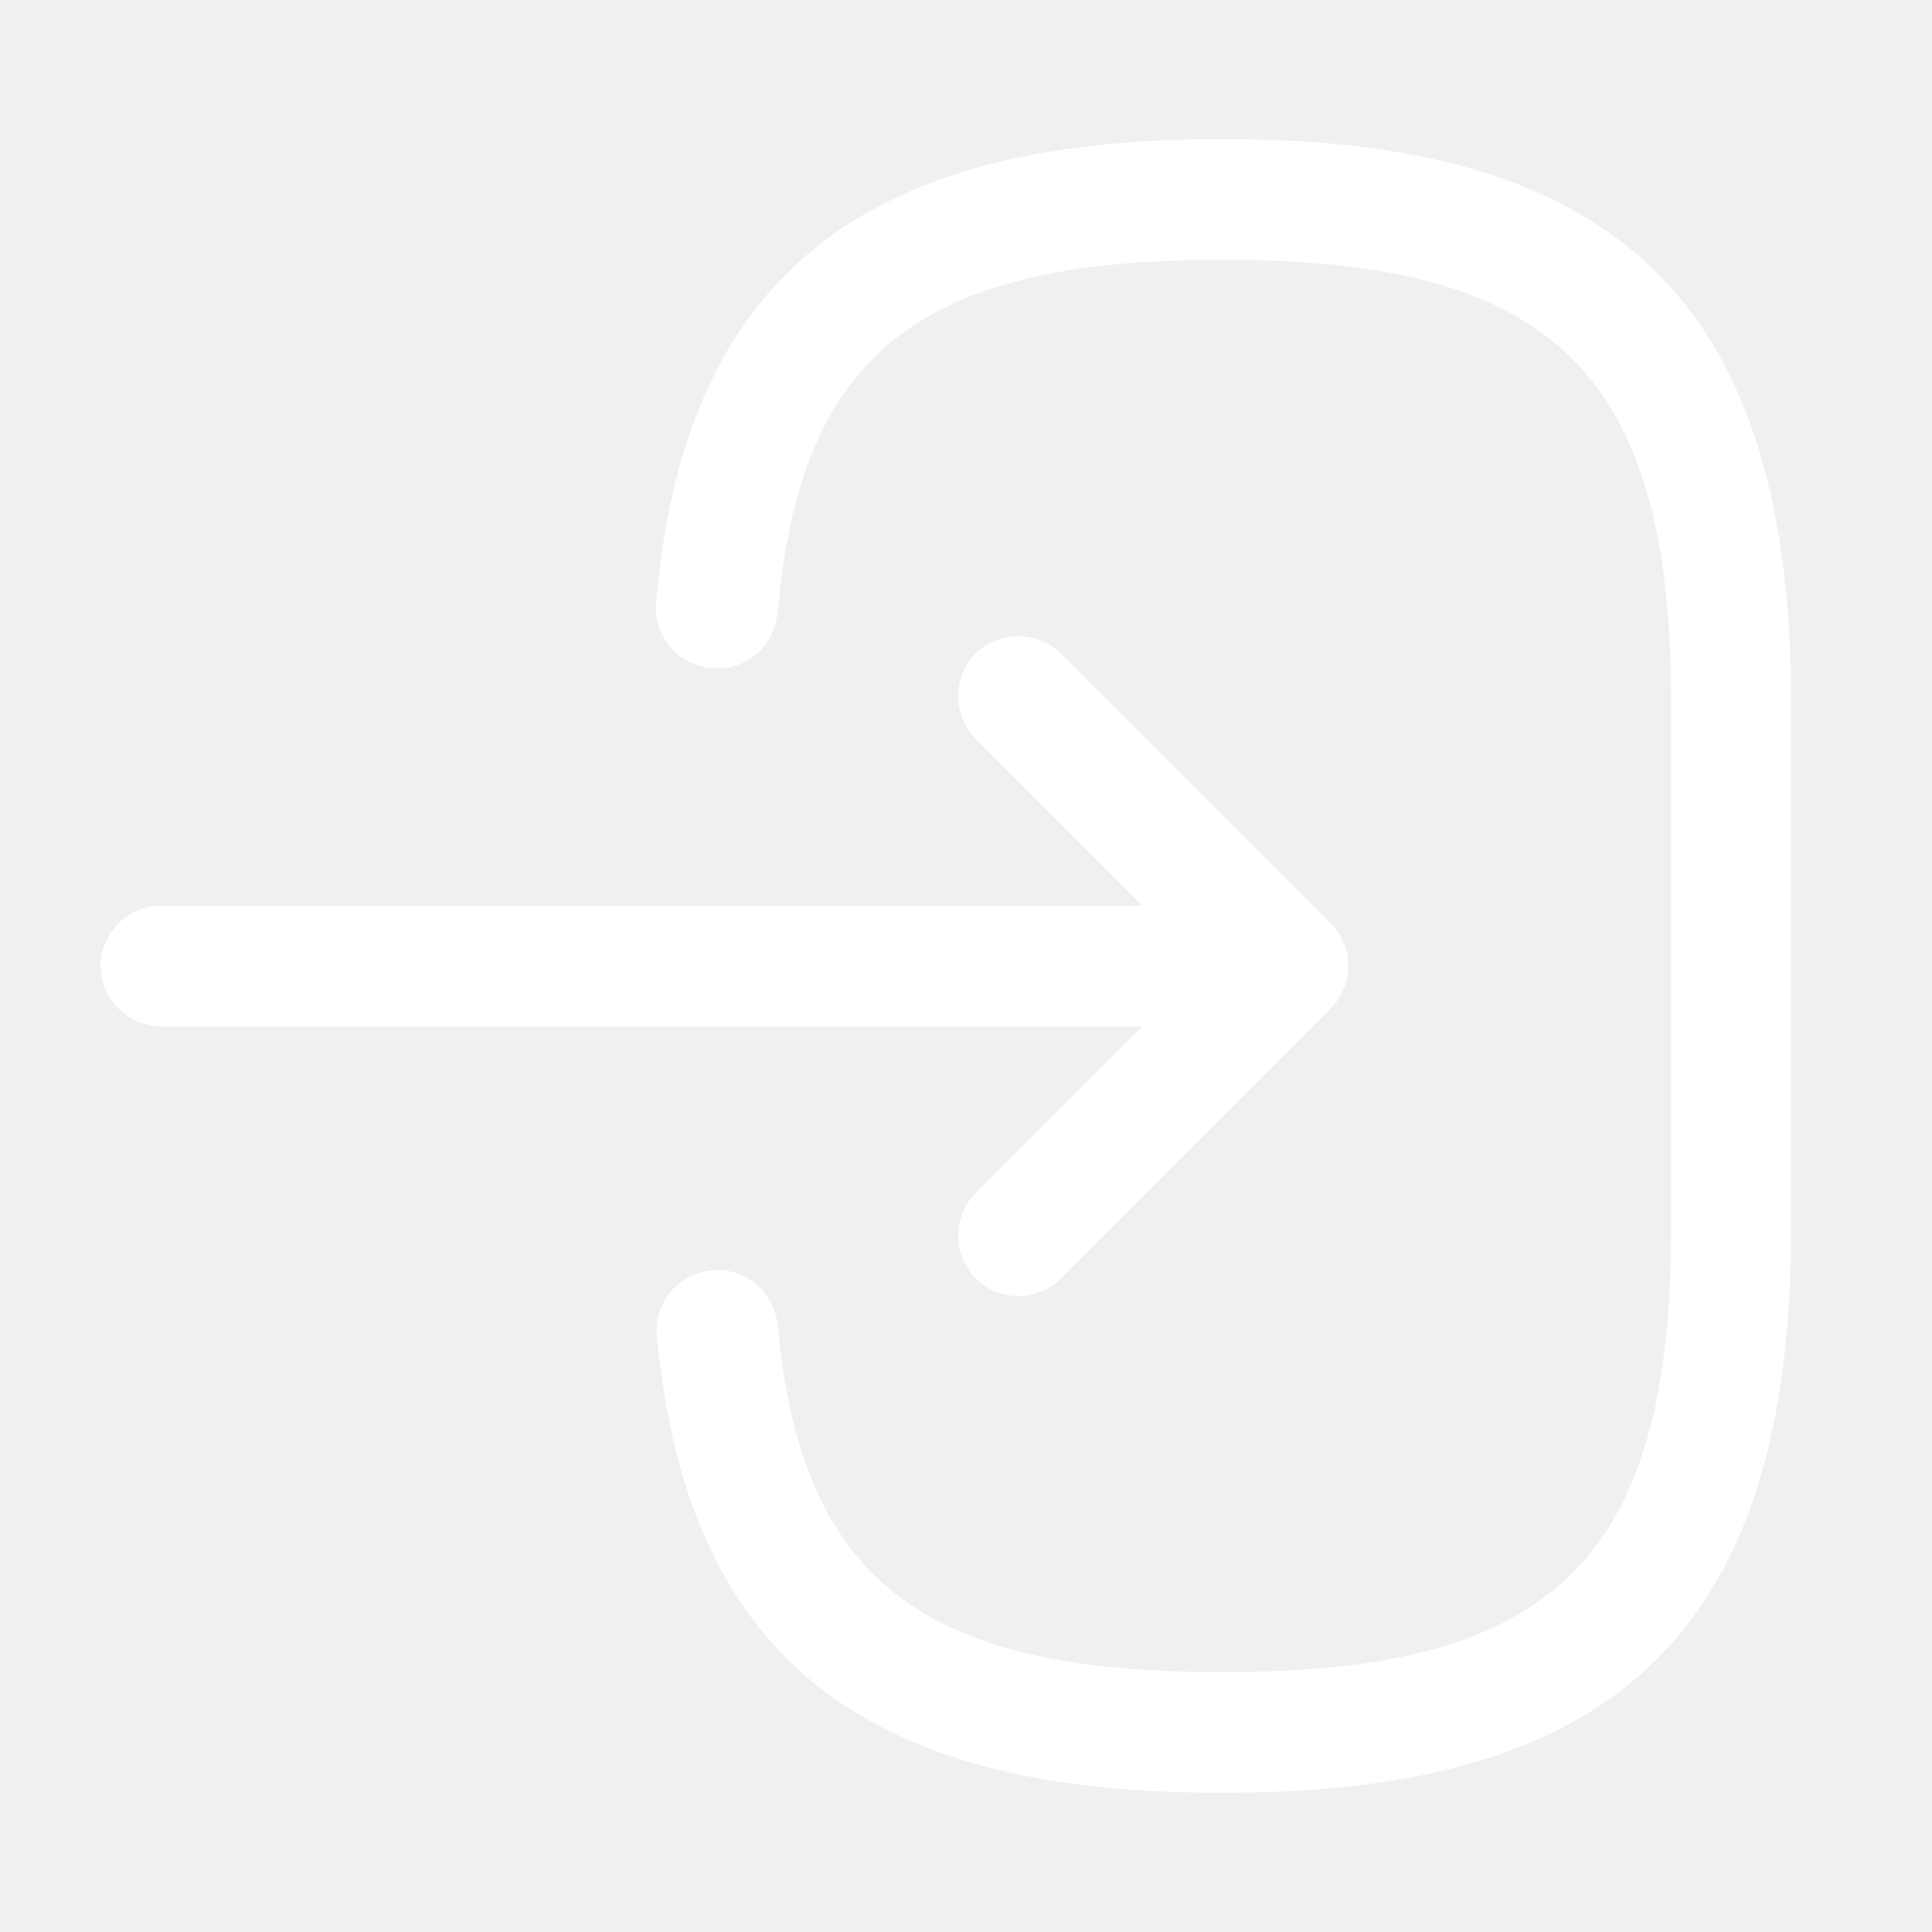
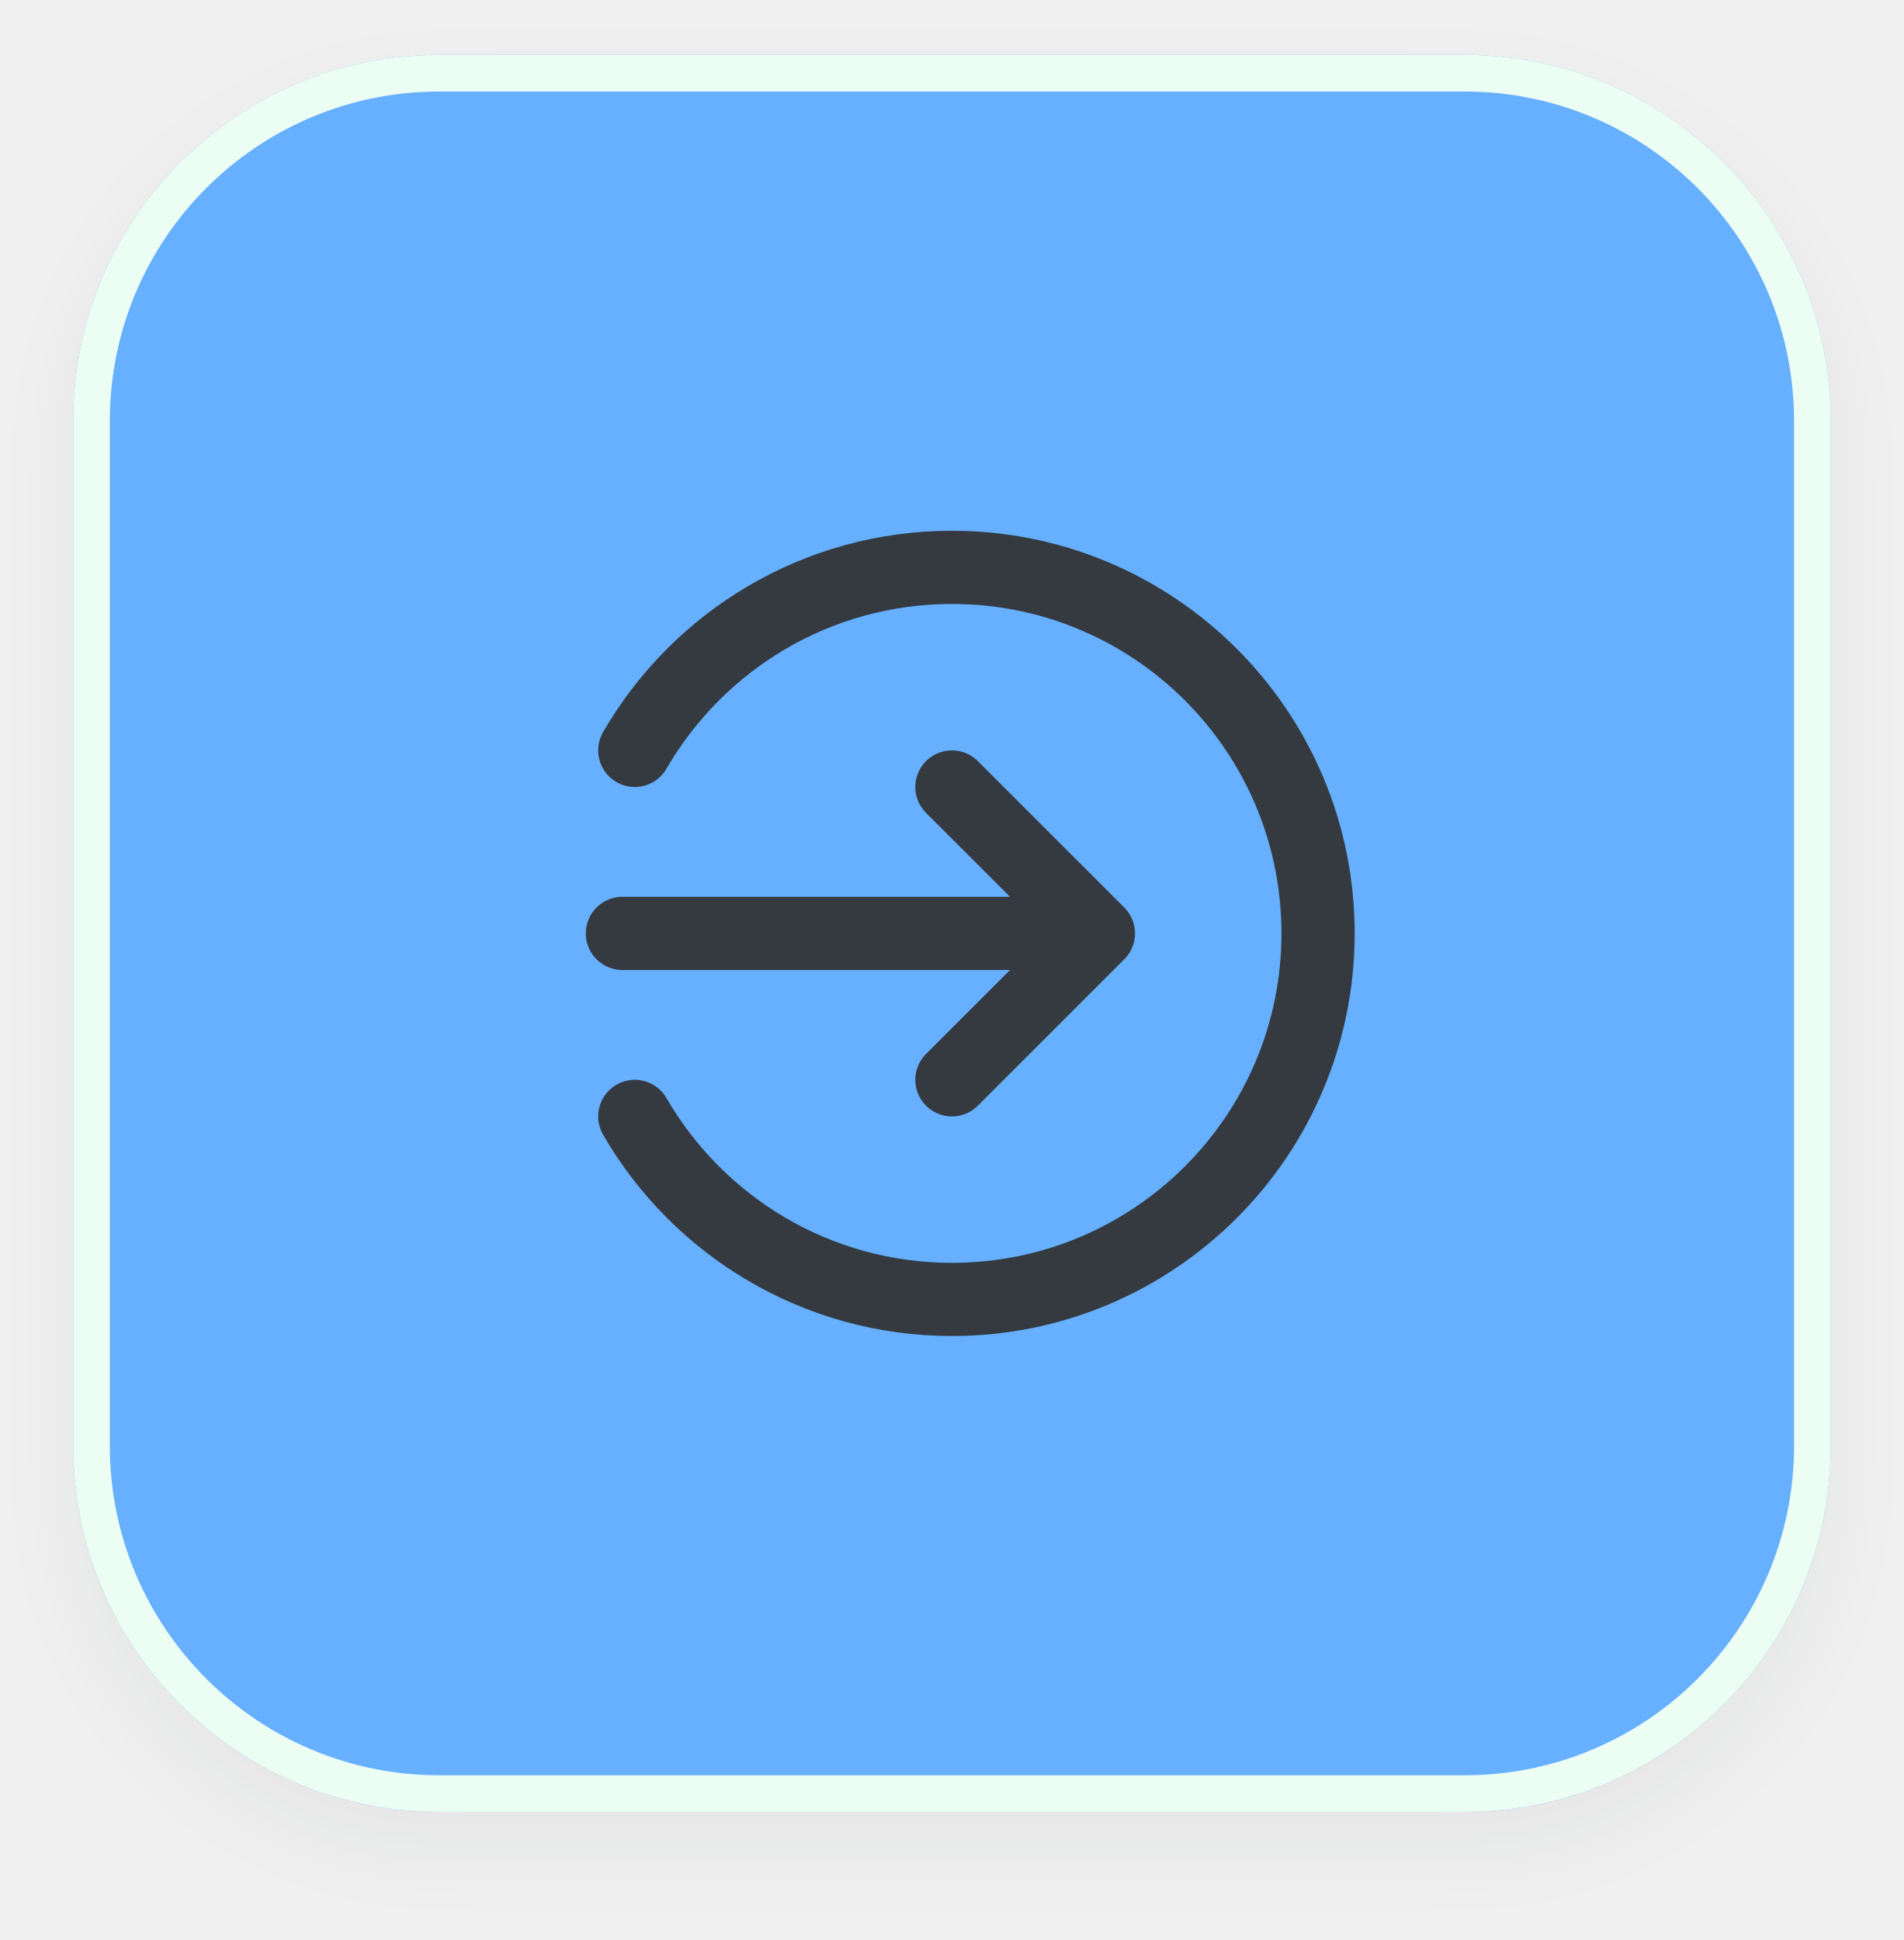
- <svg xmlns="http://www.w3.org/2000/svg" width="20" height="20" viewBox="0 0 20 20" fill="none">
-   <path d="M12.7 18.558H12.592C8.892 18.558 7.108 17.1 6.8 13.833C6.767 13.491 7.017 13.183 7.367 13.15C7.708 13.116 8.017 13.375 8.05 13.716C8.292 16.333 9.525 17.308 12.6 17.308H12.708C16.1 17.308 17.3 16.108 17.3 12.716V7.283C17.3 3.891 16.1 2.691 12.708 2.691H12.6C9.508 2.691 8.275 3.683 8.05 6.35C8.008 6.691 7.725 6.95 7.367 6.916C7.017 6.891 6.767 6.583 6.792 6.241C7.075 2.925 8.867 1.441 12.592 1.441H12.7C16.792 1.441 18.542 3.191 18.542 7.283V12.716C18.542 16.808 16.792 18.558 12.7 18.558Z" fill="white" />
-   <path d="M12.4 10.625H1.667C1.325 10.625 1.042 10.342 1.042 10C1.042 9.658 1.325 9.375 1.667 9.375H12.4C12.742 9.375 13.025 9.658 13.025 10C13.025 10.342 12.75 10.625 12.4 10.625Z" fill="white" />
-   <path d="M10.542 13.416C10.383 13.416 10.225 13.358 10.1 13.233C9.859 12.991 9.859 12.591 10.1 12.35L12.45 10L10.1 7.65C9.859 7.408 9.859 7.008 10.1 6.766C10.342 6.525 10.742 6.525 10.983 6.766L13.775 9.558C14.017 9.8 14.017 10.2 13.775 10.441L10.983 13.233C10.858 13.358 10.7 13.416 10.542 13.416Z" fill="white" />
+ <svg xmlns="http://www.w3.org/2000/svg" width="52" height="53" viewBox="0 0 52 53" fill="none">
+   <g filter="url(#filter0_d_109_21754)">
+     <rect x="2" y="1.5" width="48" height="48" rx="10" fill="#66B0FF" />
+     <rect x="2.5" y="2" width="47" height="47" rx="9.5" stroke="#ECFDF3" />
+     <path d="M26 21.5L30 25.5M30 25.5L26 29.5M30 25.5H17M17.338 20.5C19.067 17.511 22.299 15.5 26 15.5C31.523 15.5 36 19.977 36 25.5C36 31.023 31.523 35.5 26 35.5C22.299 35.5 19.067 33.489 17.338 30.5" stroke="#343A40" stroke-width="2" stroke-linecap="round" stroke-linejoin="round" />
+   </g>
+   <defs>
+     <filter id="filter0_d_109_21754" x="0" y="0.5" width="52" height="52" filterUnits="userSpaceOnUse" color-interpolation-filters="sRGB">
+       <feFlood flood-opacity="0" result="BackgroundImageFix" />
+       <feColorMatrix in="SourceAlpha" type="matrix" values="0 0 0 0 0 0 0 0 0 0 0 0 0 0 0 0 0 0 127 0" result="hardAlpha" />
+       <feOffset dy="1" />
+       <feGaussianBlur stdDeviation="1" />
+       <feColorMatrix type="matrix" values="0 0 0 0 0.063 0 0 0 0 0.094 0 0 0 0 0.157 0 0 0 0.05 0" />
+       <feBlend mode="normal" in2="BackgroundImageFix" result="effect1_dropShadow_109_21754" />
+       <feBlend mode="normal" in="SourceGraphic" in2="effect1_dropShadow_109_21754" result="shape" />
+     </filter>
+   </defs>
</svg>
